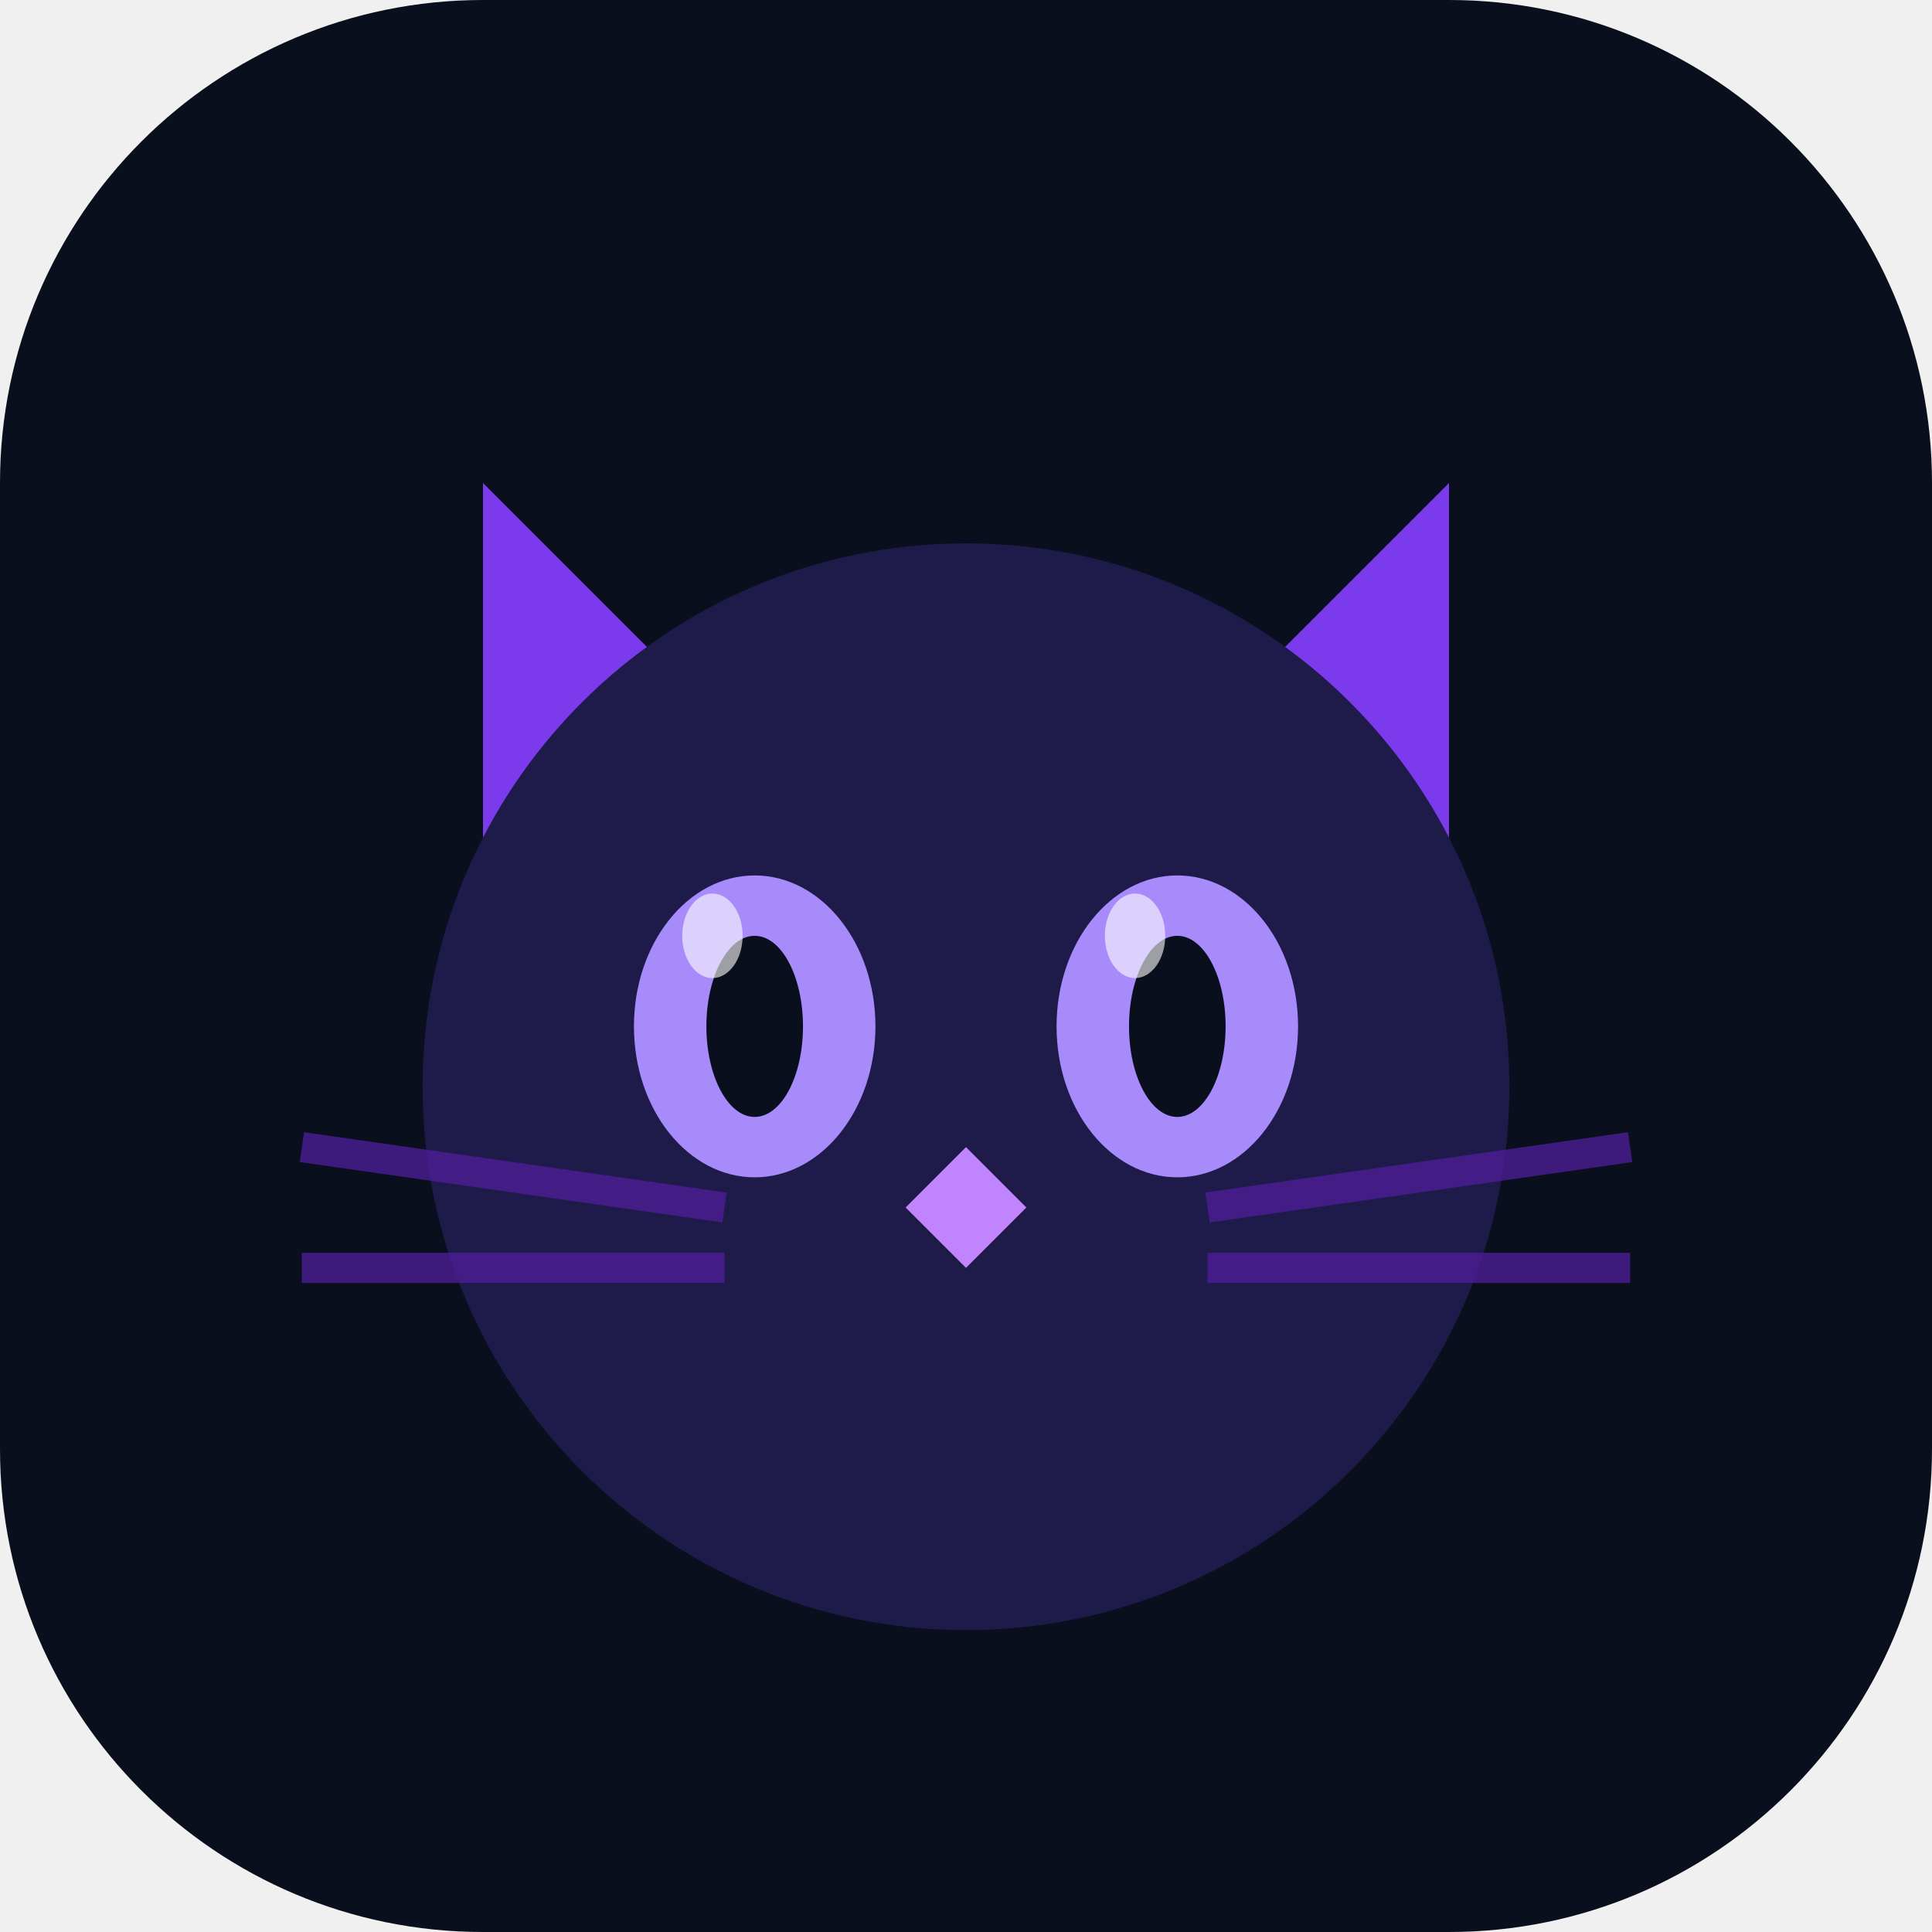
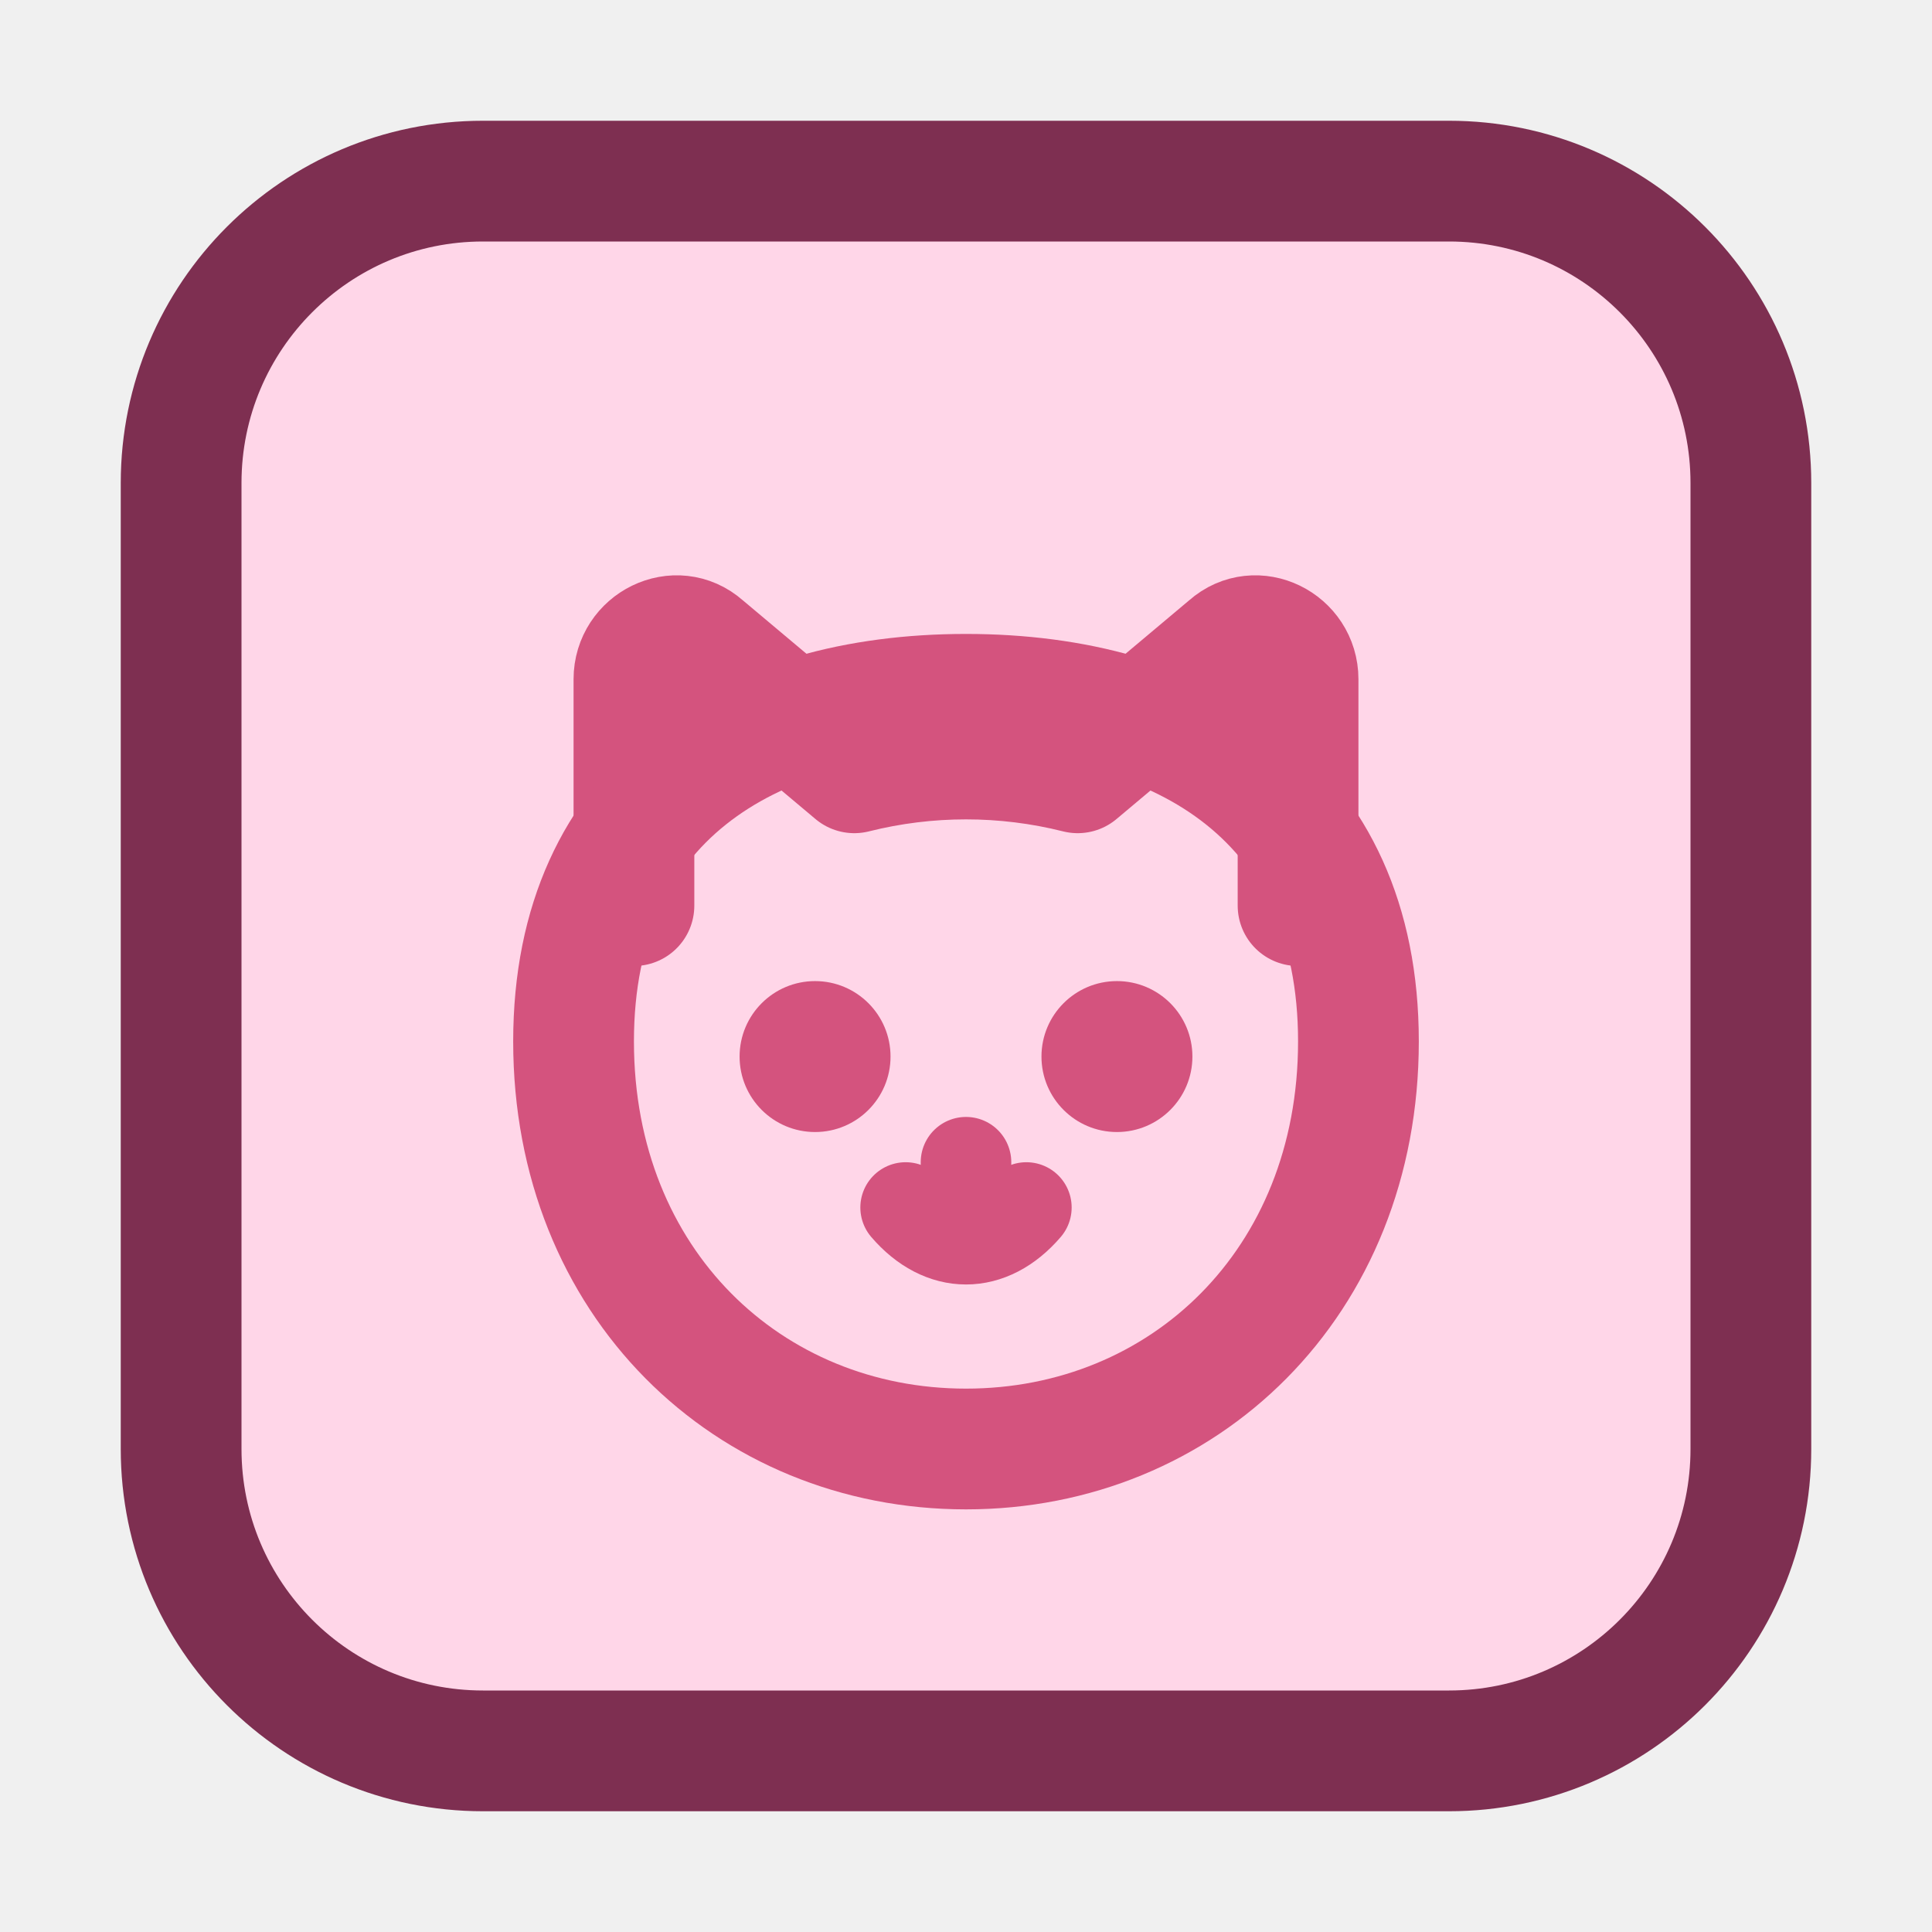
- <svg xmlns="http://www.w3.org/2000/svg" viewBox="0 0 32 32" fill="none">
-   <rect width="32" height="32" rx="8" fill="#0a0f1e" />
-   <path d="M8 20 L8 8 L14 14 Z" fill="#7c3aed" />
-   <path d="M24 20 L24 8 L18 14 Z" fill="#7c3aed" />
-   <circle cx="16" cy="18" r="9" fill="#1e1b4b" />
-   <ellipse cx="12.5" cy="17" rx="2" ry="2.5" fill="#a78bfa" />
-   <ellipse cx="19.5" cy="17" rx="2" ry="2.5" fill="#a78bfa" />
-   <ellipse cx="12.5" cy="17" rx="0.8" ry="1.5" fill="#0a0f1e" />
-   <ellipse cx="19.5" cy="17" rx="0.8" ry="1.5" fill="#0a0f1e" />
-   <ellipse cx="11.8" cy="15.5" rx="0.5" ry="0.7" fill="white" opacity="0.6" />
-   <ellipse cx="18.8" cy="15.5" rx="0.5" ry="0.7" fill="white" opacity="0.6" />
-   <path d="M15 20 L16 21 L17 20 L16 19 Z" fill="#c084fc" />
-   <line x1="5" y1="19" x2="12" y2="20" stroke="#4c1d95" stroke-width="0.5" opacity="0.8" />
-   <line x1="5" y1="21" x2="12" y2="21" stroke="#4c1d95" stroke-width="0.5" opacity="0.8" />
-   <line x1="20" y1="20" x2="27" y2="19" stroke="#4c1d95" stroke-width="0.5" opacity="0.8" />
-   <line x1="20" y1="21" x2="27" y2="21" stroke="#4c1d95" stroke-width="0.5" opacity="0.8" />
+ <svg xmlns="http://www.w3.org/2000/svg" viewBox="0 0 64 64" fill="none">
+   <rect x="6" y="6" width="52" height="52" rx="10" fill="#ffd6e8" />
+   <rect x="6" y="6" width="52" height="52" rx="10" stroke="#7e2f51" stroke-width="4" />
+   <path d="M21 30V22.5c0-1.2 1.4-1.9 2.3-1.1l5 4.2a15.2 15.2 0 0 1 7.4 0l5-4.2c.9-.8 2.3-.1 2.3 1.1V30" stroke="#d4537e" stroke-width="4" stroke-linecap="round" stroke-linejoin="round" />
+   <path d="M45 34.5c0 8-5.8 13.5-13 13.5s-13-5.5-13-13.5S24.8 23 32 23s13 3.5 13 11.5Z" stroke="#d4537e" stroke-width="4" stroke-linecap="round" stroke-linejoin="round" />
+   <circle cx="27" cy="35" r="2.5" fill="#d4537e" />
+   <circle cx="37" cy="35" r="2.5" fill="#d4537e" />
+   <path d="M30 40c1.2 1.4 2.8 1.4 4 0" stroke="#d4537e" stroke-width="3" stroke-linecap="round" />
+   <path d="M32 38.5v2" stroke="#d4537e" stroke-width="3" stroke-linecap="round" />
</svg>
